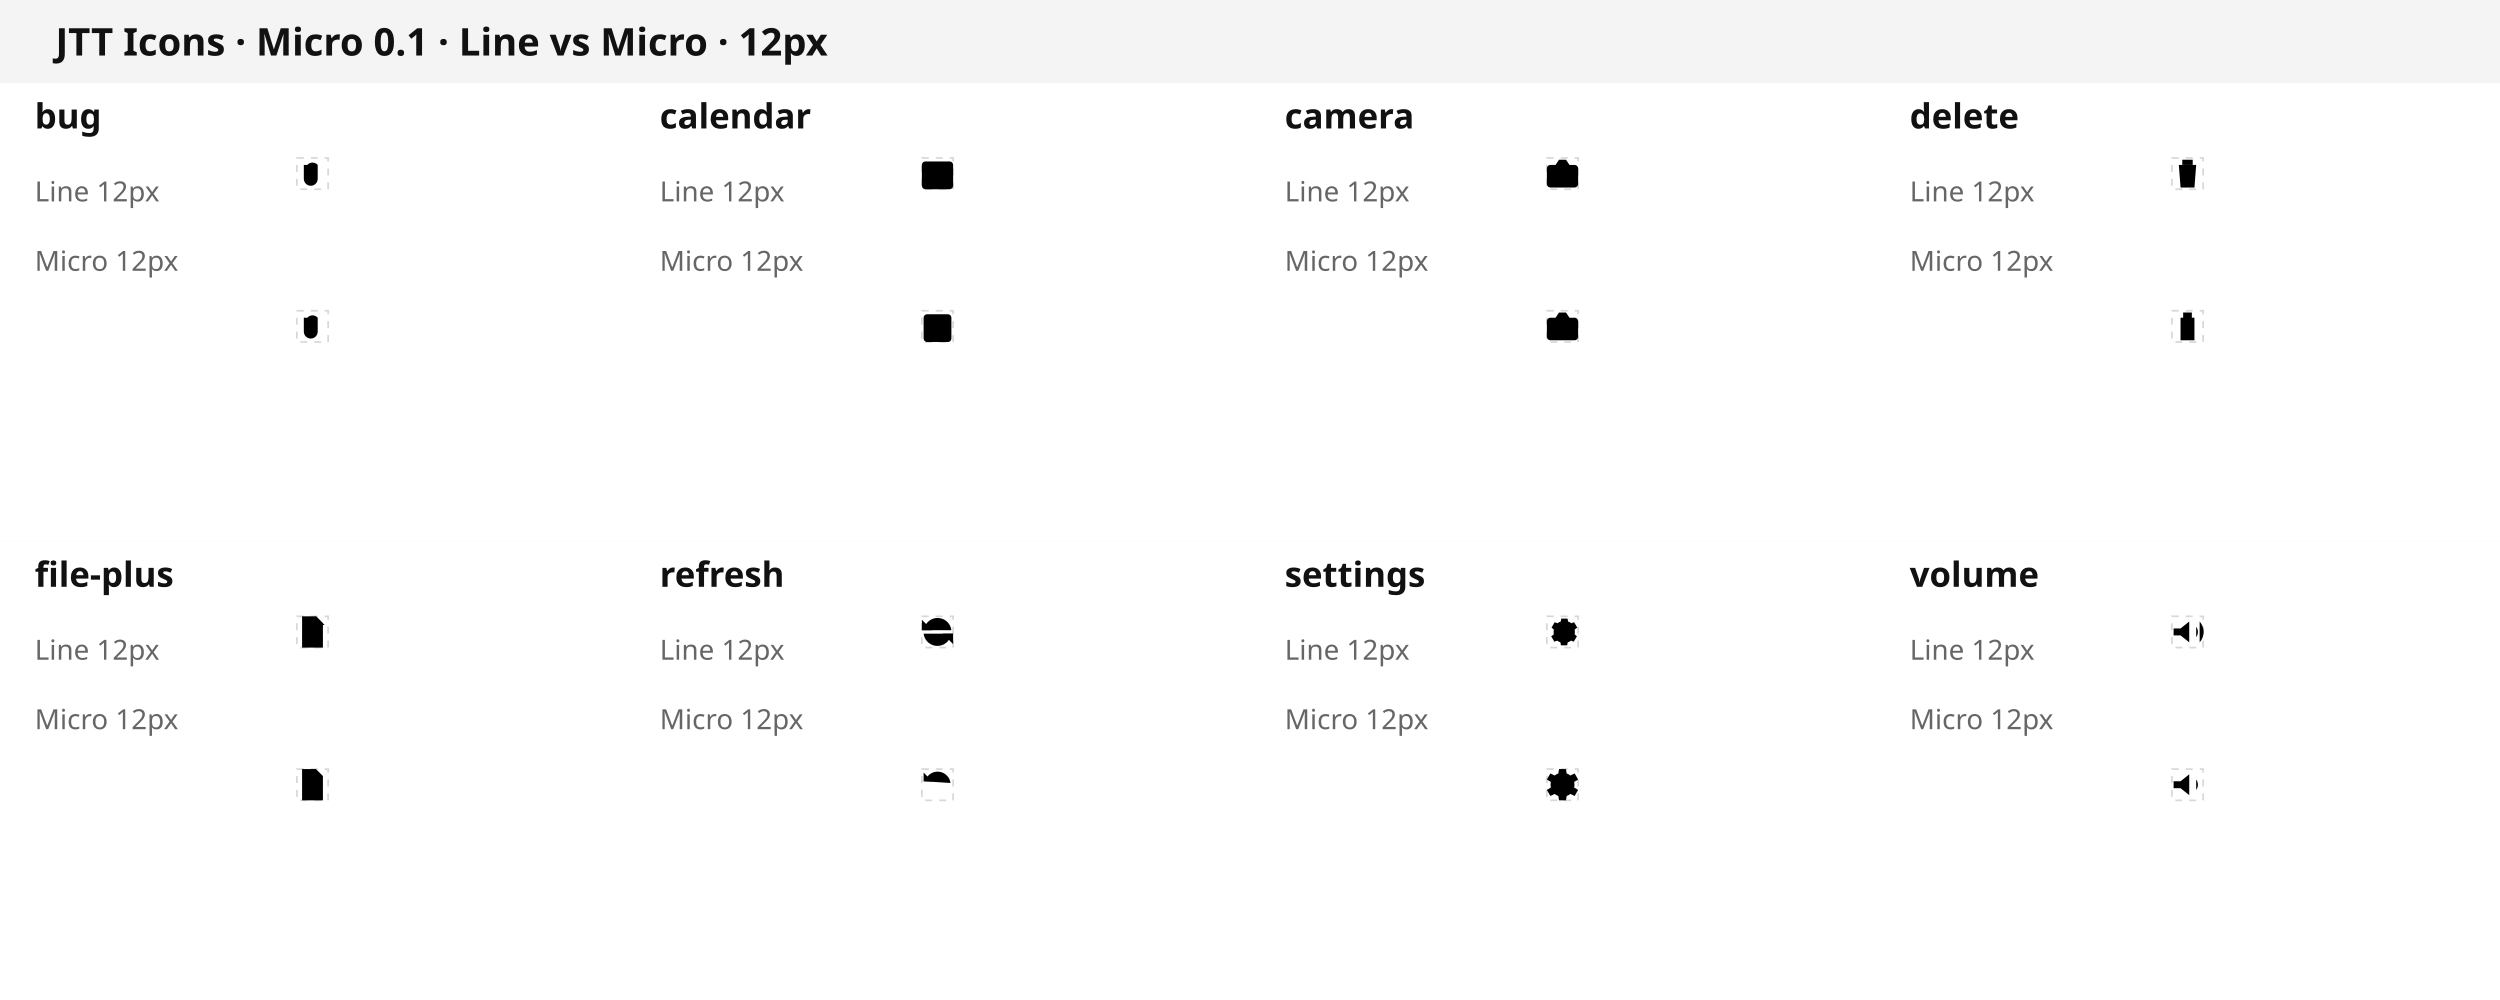
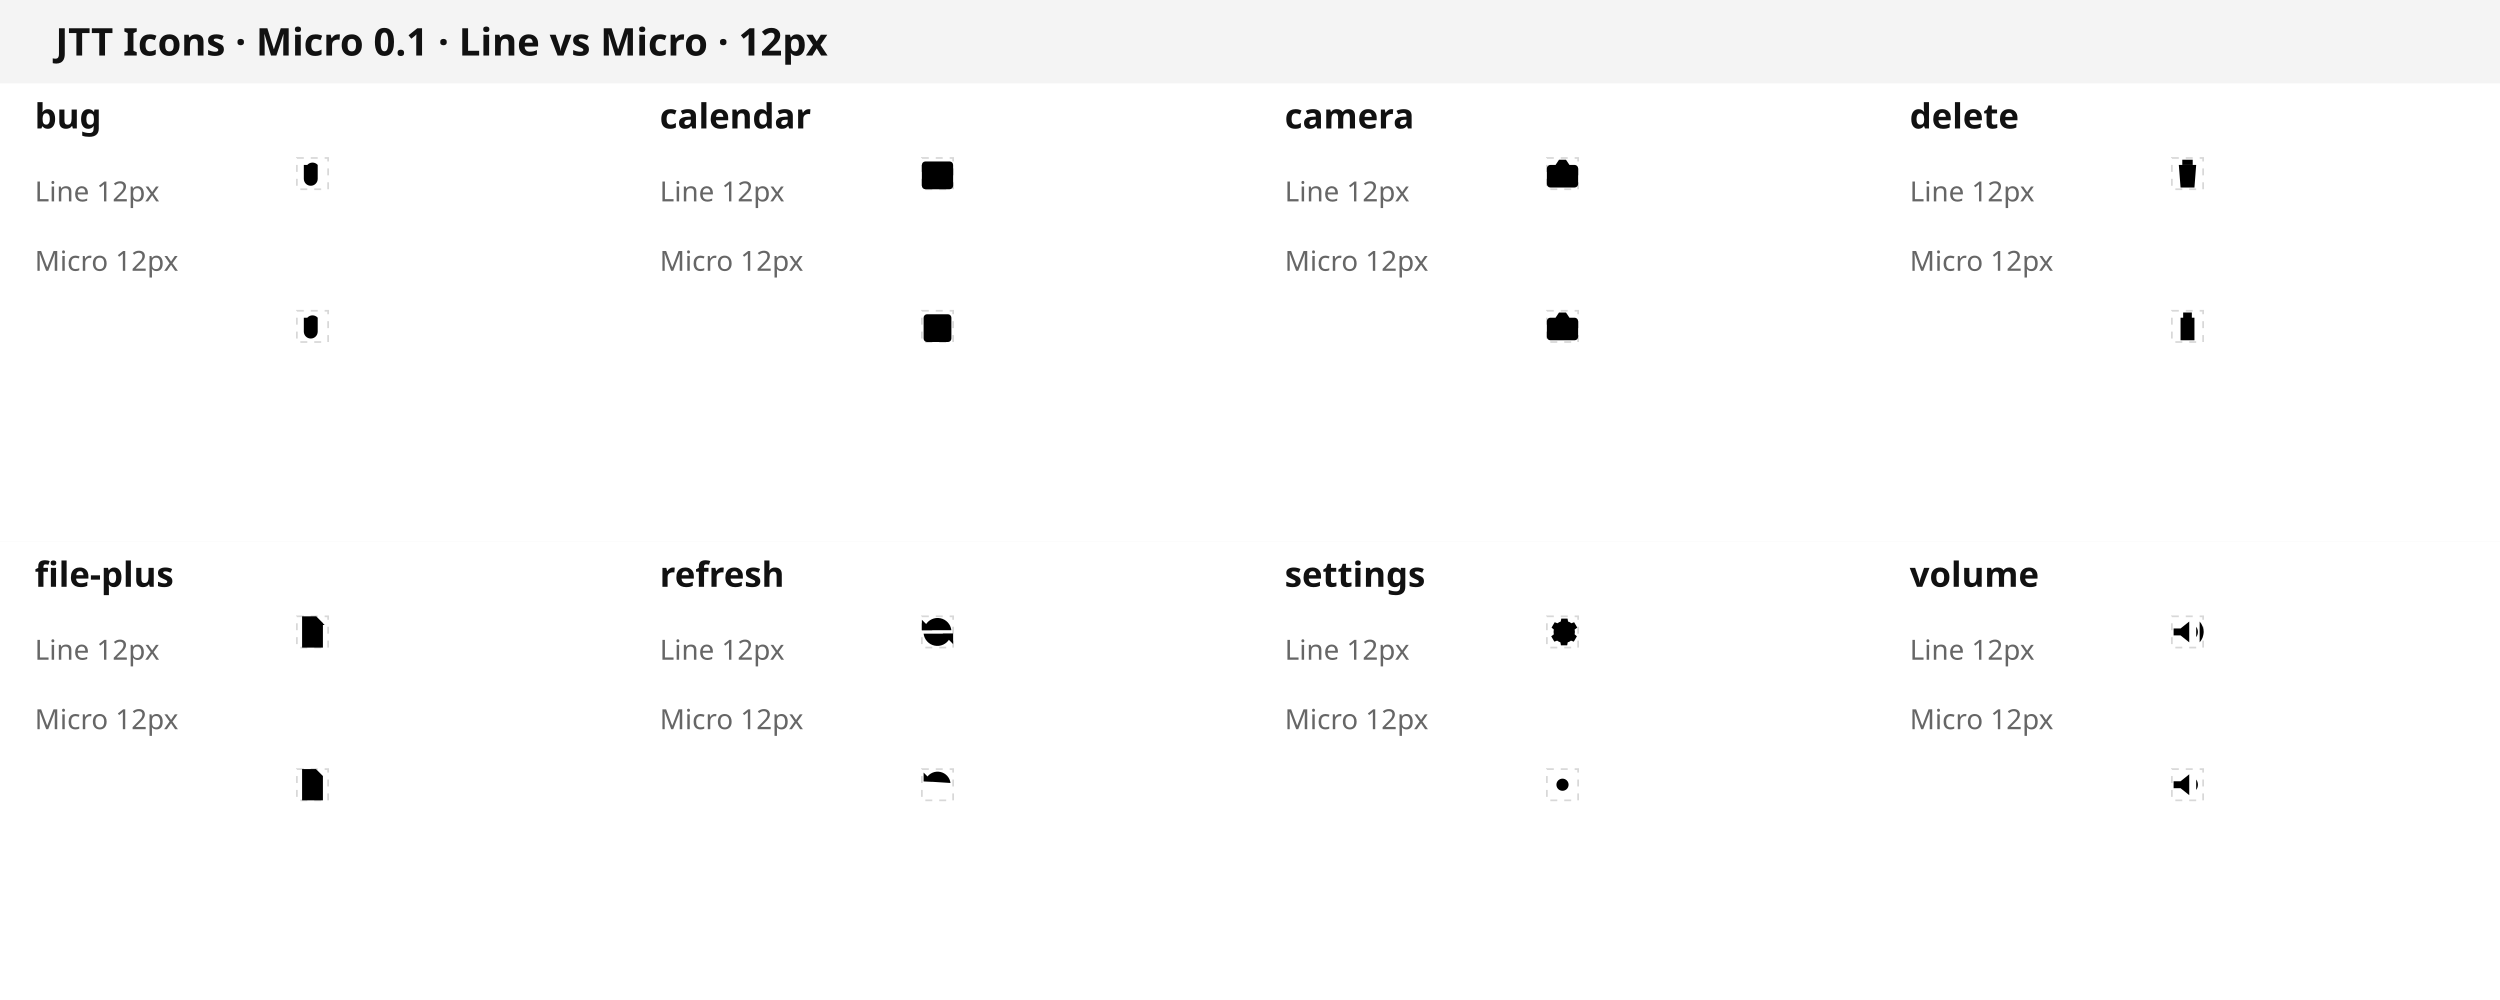
<svg xmlns="http://www.w3.org/2000/svg" width="720" height="288" viewBox="0 0 720 288" role="img" aria-label="JTT Icons Micro 0.1 comparison at 12px">
  <rect width="100%" height="100%" fill="#f4f4f4" />
  <text x="16" y="16" font-family="system-ui,sans-serif" font-size="11" font-weight="600" fill="#111">JTT Icons · Micro 0.1 · Line vs Micro · 12px</text>
  <g data-icon="bug">
    <rect x="0" y="24" width="180" height="132" fill="#fff" />
    <text x="10" y="37" font-family="system-ui,sans-serif" font-size="10" font-weight="600" fill="#111">bug</text>
    <text x="10" y="58" font-family="system-ui,sans-serif" font-size="8" fill="#666">Line 12px</text>
-     <rect x="85.500" y="45.500" width="9.000" height="9.000" fill="none" stroke="#d8d8d8" stroke-width="0.5" stroke-dasharray="2 2" />
+     <rect x="85.500" y="45.500" width="9.000" height="9.000" fill="none" stroke="#d8d8d8" stroke-width=".5" stroke-dasharray="2 2" />
    <svg x="84" y="44" width="12" height="12" viewBox="0 0 24 24">
      <path d="M9 7a4 4 0 0 1 6 0v8a4 4 0 0 1-8 0V7" />
      <path d="M4 10h4M16 10h4M4 16h4M16 16h4M9 3l-1-2M15 3l1-2" />
    </svg>
    <text x="10" y="78" font-family="system-ui,sans-serif" font-size="8" fill="#666">Micro 12px</text>
-     <rect x="85.500" y="89.500" width="9.000" height="9.000" fill="none" stroke="#d8d8d8" stroke-width="0.5" stroke-dasharray="2 2" />
+     <rect x="85.500" y="89.500" width="9.000" height="9.000" fill="none" stroke="#d8d8d8" stroke-width=".5" stroke-dasharray="2 2" />
    <svg x="84" y="88" width="12" height="12" viewBox="0 0 24 24">
      <path d="M9 7a4 4 0 0 1 6 0v8a4 4 0 0 1-8 0V7" />
      <path d="M4 10h4M16 10h4M4 16h4M16 16h4" />
    </svg>
  </g>
  <g data-icon="calendar">
    <rect x="180" y="24" width="180" height="132" fill="#fff" />
    <text x="190" y="37" font-family="system-ui,sans-serif" font-size="10" font-weight="600" fill="#111">calendar</text>
    <text x="190" y="58" font-family="system-ui,sans-serif" font-size="8" fill="#666">Line 12px</text>
-     <rect x="265.500" y="45.500" width="9.000" height="9.000" fill="none" stroke="#d8d8d8" stroke-width="0.5" stroke-dasharray="2 2" />
+     <rect x="265.500" y="45.500" width="9.000" height="9.000" fill="none" stroke="#d8d8d8" stroke-width=".5" stroke-dasharray="2 2" />
    <svg x="264" y="44" width="12" height="12" viewBox="0 0 24 24">
      <rect x="3" y="5" width="18" height="16" rx="2" />
      <path d="M7 3v4M17 3v4M3 10h18M8 14h2M14 14h2M8 17h2" />
    </svg>
    <text x="190" y="78" font-family="system-ui,sans-serif" font-size="8" fill="#666">Micro 12px</text>
-     <rect x="265.500" y="89.500" width="9.000" height="9.000" fill="none" stroke="#d8d8d8" stroke-width="0.5" stroke-dasharray="2 2" />
+     <rect x="265.500" y="89.500" width="9.000" height="9.000" fill="none" stroke="#d8d8d8" stroke-width=".5" stroke-dasharray="2 2" />
    <svg x="264" y="88" width="12" height="12" viewBox="0 0 24 24">
      <rect x="4" y="5" width="16" height="16" rx="2" />
      <path d="M8 3v4M16 3v4M4 10h16" />
    </svg>
  </g>
  <g data-icon="camera">
    <rect x="360" y="24" width="180" height="132" fill="#fff" />
    <text x="370" y="37" font-family="system-ui,sans-serif" font-size="10" font-weight="600" fill="#111">camera</text>
    <text x="370" y="58" font-family="system-ui,sans-serif" font-size="8" fill="#666">Line 12px</text>
-     <rect x="445.500" y="45.500" width="9.000" height="9.000" fill="none" stroke="#d8d8d8" stroke-width="0.5" stroke-dasharray="2 2" />
+     <rect x="445.500" y="45.500" width="9.000" height="9.000" fill="none" stroke="#d8d8d8" stroke-width=".5" stroke-dasharray="2 2" />
    <svg x="444" y="44" width="12" height="12" viewBox="0 0 24 24">
      <path d="M5 7h3l2-3h4l2 3h3a2 2 0 0 1 2 2v9a2 2 0 0 1-2 2H5a2 2 0 0 1-2-2V9a2 2 0 0 1 2-2Z" />
      <circle cx="12" cy="13" r="4" />
    </svg>
    <text x="370" y="78" font-family="system-ui,sans-serif" font-size="8" fill="#666">Micro 12px</text>
-     <rect x="445.500" y="89.500" width="9.000" height="9.000" fill="none" stroke="#d8d8d8" stroke-width="0.5" stroke-dasharray="2 2" />
+     <rect x="445.500" y="89.500" width="9.000" height="9.000" fill="none" stroke="#d8d8d8" stroke-width=".5" stroke-dasharray="2 2" />
    <svg x="444" y="88" width="12" height="12" viewBox="0 0 24 24">
      <path d="M5 7h3l2-3h4l2 3h3a2 2 0 0 1 2 2v9a2 2 0 0 1-2 2H5a2 2 0 0 1-2-2V9a2 2 0 0 1 2-2Z" />
      <circle cx="12" cy="13" r="4.5" />
    </svg>
  </g>
  <g data-icon="delete">
    <rect x="540" y="24" width="180" height="132" fill="#fff" />
    <text x="550" y="37" font-family="system-ui,sans-serif" font-size="10" font-weight="600" fill="#111">delete</text>
    <text x="550" y="58" font-family="system-ui,sans-serif" font-size="8" fill="#666">Line 12px</text>
-     <rect x="625.500" y="45.500" width="9.000" height="9.000" fill="none" stroke="#d8d8d8" stroke-width="0.5" stroke-dasharray="2 2" />
+     <rect x="625.500" y="45.500" width="9.000" height="9.000" fill="none" stroke="#d8d8d8" stroke-width=".5" stroke-dasharray="2 2" />
    <svg x="624" y="44" width="12" height="12" viewBox="0 0 24 24">
      <path d="M4 7h16" />
      <path d="M9 7V4h6v3" />
      <path d="m7 7 1 13h8l1-13" />
      <path d="M10 11v5M14 11v5" />
    </svg>
    <text x="550" y="78" font-family="system-ui,sans-serif" font-size="8" fill="#666">Micro 12px</text>
-     <rect x="625.500" y="89.500" width="9.000" height="9.000" fill="none" stroke="#d8d8d8" stroke-width="0.5" stroke-dasharray="2 2" />
+     <rect x="625.500" y="89.500" width="9.000" height="9.000" fill="none" stroke="#d8d8d8" stroke-width=".5" stroke-dasharray="2 2" />
    <svg x="624" y="88" width="12" height="12" viewBox="0 0 24 24">
      <path d="M5 7h14M8 7v13h8V7M9.5 7V4h5v3" />
    </svg>
  </g>
  <g data-icon="file-plus">
    <rect x="0" y="156" width="180" height="132" fill="#fff" />
    <text x="10" y="169" font-family="system-ui,sans-serif" font-size="10" font-weight="600" fill="#111">file-plus</text>
    <text x="10" y="190" font-family="system-ui,sans-serif" font-size="8" fill="#666">Line 12px</text>
-     <rect x="85.500" y="177.500" width="9.000" height="9.000" fill="none" stroke="#d8d8d8" stroke-width="0.5" stroke-dasharray="2 2" />
+     <rect x="85.500" y="177.500" width="9.000" height="9.000" fill="none" stroke="#d8d8d8" stroke-width=".5" stroke-dasharray="2 2" />
    <svg x="84" y="176" width="12" height="12" viewBox="0 0 24 24">
      <path d="M6 3h8l4 4v14H6z" />
      <path d="M14 3v5h5M12 12v6M9.5 15h5" />
    </svg>
    <text x="10" y="210" font-family="system-ui,sans-serif" font-size="8" fill="#666">Micro 12px</text>
-     <rect x="85.500" y="221.500" width="9.000" height="9.000" fill="none" stroke="#d8d8d8" stroke-width="0.5" stroke-dasharray="2 2" />
+     <rect x="85.500" y="221.500" width="9.000" height="9.000" fill="none" stroke="#d8d8d8" stroke-width=".5" stroke-dasharray="2 2" />
    <svg x="84" y="220" width="12" height="12" viewBox="0 0 24 24">
      <path d="M6 3h8l4 4v14H6z" />
      <path d="M12 12v6M9 15h6" />
    </svg>
  </g>
  <g data-icon="refresh">
    <rect x="180" y="156" width="180" height="132" fill="#fff" />
    <text x="190" y="169" font-family="system-ui,sans-serif" font-size="10" font-weight="600" fill="#111">refresh</text>
    <text x="190" y="190" font-family="system-ui,sans-serif" font-size="8" fill="#666">Line 12px</text>
-     <rect x="265.500" y="177.500" width="9.000" height="9.000" fill="none" stroke="#d8d8d8" stroke-width="0.5" stroke-dasharray="2 2" />
+     <rect x="265.500" y="177.500" width="9.000" height="9.000" fill="none" stroke="#d8d8d8" stroke-width=".5" stroke-dasharray="2 2" />
    <svg x="264" y="176" width="12" height="12" viewBox="0 0 24 24">
      <path d="M20 11a8 8 0 0 0-14.9-3L3 11" />
      <path d="M3 5v6h6" />
      <path d="M4 13a8 8 0 0 0 14.9 3L21 13" />
      <path d="M21 19v-6h-6" />
    </svg>
    <text x="190" y="210" font-family="system-ui,sans-serif" font-size="8" fill="#666">Micro 12px</text>
-     <rect x="265.500" y="221.500" width="9.000" height="9.000" fill="none" stroke="#d8d8d8" stroke-width="0.5" stroke-dasharray="2 2" />
+     <rect x="265.500" y="221.500" width="9.000" height="9.000" fill="none" stroke="#d8d8d8" stroke-width=".5" stroke-dasharray="2 2" />
    <svg x="264" y="220" width="12" height="12" viewBox="0 0 24 24">
      <path d="M19.5 11a7.5 7.5 0 0 0-13.8-3L4 10" />
      <path d="M4 5v5h5" />
    </svg>
  </g>
  <g data-icon="settings">
    <rect x="360" y="156" width="180" height="132" fill="#fff" />
    <text x="370" y="169" font-family="system-ui,sans-serif" font-size="10" font-weight="600" fill="#111">settings</text>
    <text x="370" y="190" font-family="system-ui,sans-serif" font-size="8" fill="#666">Line 12px</text>
-     <rect x="445.500" y="177.500" width="9.000" height="9.000" fill="none" stroke="#d8d8d8" stroke-width="0.5" stroke-dasharray="2 2" />
+     <rect x="445.500" y="177.500" width="9.000" height="9.000" fill="none" stroke="#d8d8d8" stroke-width=".5" stroke-dasharray="2 2" />
    <svg x="444" y="176" width="12" height="12" viewBox="0 0 24 24">
      <circle cx="12" cy="12" r="3.5" />
      <path d="M19 13.4 20.3 14.5l-1.8 3.1-1.6-.6c-.6.5-1.2.8-1.9 1l-.3 1.7h-3.6l-.3-1.7a7 7 0 0 1-1.9-1l-1.6.6-1.8-3.1L7 13.4a7 7 0 0 1 0-2.8L5.7 9.5l1.8-3.1 1.6.6c.6-.5 1.3-.8 1.9-1l.3-1.7h3.6l.3 1.7c.7.2 1.3.5 1.9 1l1.6-.6 1.8 3.1L19 10.6a7 7 0 0 1 0 2.8Z" />
    </svg>
    <text x="370" y="210" font-family="system-ui,sans-serif" font-size="8" fill="#666">Micro 12px</text>
-     <rect x="445.500" y="221.500" width="9.000" height="9.000" fill="none" stroke="#d8d8d8" stroke-width="0.5" stroke-dasharray="2 2" />
+     <rect x="445.500" y="221.500" width="9.000" height="9.000" fill="none" stroke="#d8d8d8" stroke-width=".5" stroke-dasharray="2 2" />
    <svg x="444" y="220" width="12" height="12" viewBox="0 0 24 24">
-       <circle cx="12" cy="12" r="3.25" />
-       <path d="M18.7 13.6 21 15l-2 3.5-2.5-1.2a7 7 0 0 1-2.1 1.2L14 21h-4l-.4-2.5a7 7 0 0 1-2.1-1.2L5 18.5 3 15l2.3-1.4a7 7 0 0 1 0-3.2L3 9l2-3.5 2.5 1.2a7 7 0 0 1 2.1-1.2L10 3h4l.4 2.5a7 7 0 0 1 2.1 1.2L19 5.5 21 9l-2.3 1.4a7 7 0 0 1 0 3.2Z" />
+       <circle cx="12" cy="12" r="3.5" />
+       <path d="M12 3v2M12 19v2M3 12h2M19 12h2M5.6 5.6 7 7M17 17l1.4 1.4M18.4 5.6 17 7M7 17l-1.4 1.4" />
    </svg>
  </g>
  <g data-icon="volume">
    <rect x="540" y="156" width="180" height="132" fill="#fff" />
    <text x="550" y="169" font-family="system-ui,sans-serif" font-size="10" font-weight="600" fill="#111">volume</text>
    <text x="550" y="190" font-family="system-ui,sans-serif" font-size="8" fill="#666">Line 12px</text>
-     <rect x="625.500" y="177.500" width="9.000" height="9.000" fill="none" stroke="#d8d8d8" stroke-width="0.5" stroke-dasharray="2 2" />
+     <rect x="625.500" y="177.500" width="9.000" height="9.000" fill="none" stroke="#d8d8d8" stroke-width=".5" stroke-dasharray="2 2" />
    <svg x="624" y="176" width="12" height="12" viewBox="0 0 24 24">
      <path d="M4 10v4h4l5 4V6l-5 4H4Z" />
      <path d="M17 9a5 5 0 0 1 0 6M19 6a9 9 0 0 1 0 12" />
    </svg>
    <text x="550" y="210" font-family="system-ui,sans-serif" font-size="8" fill="#666">Micro 12px</text>
-     <rect x="625.500" y="221.500" width="9.000" height="9.000" fill="none" stroke="#d8d8d8" stroke-width="0.5" stroke-dasharray="2 2" />
+     <rect x="625.500" y="221.500" width="9.000" height="9.000" fill="none" stroke="#d8d8d8" stroke-width=".5" stroke-dasharray="2 2" />
    <svg x="624" y="220" width="12" height="12" viewBox="0 0 24 24">
      <path d="M4 10v4h4l5 4V6l-5 4H4Z" />
      <path d="M17 9a5 5 0 0 1 0 6" />
    </svg>
  </g>
</svg>
